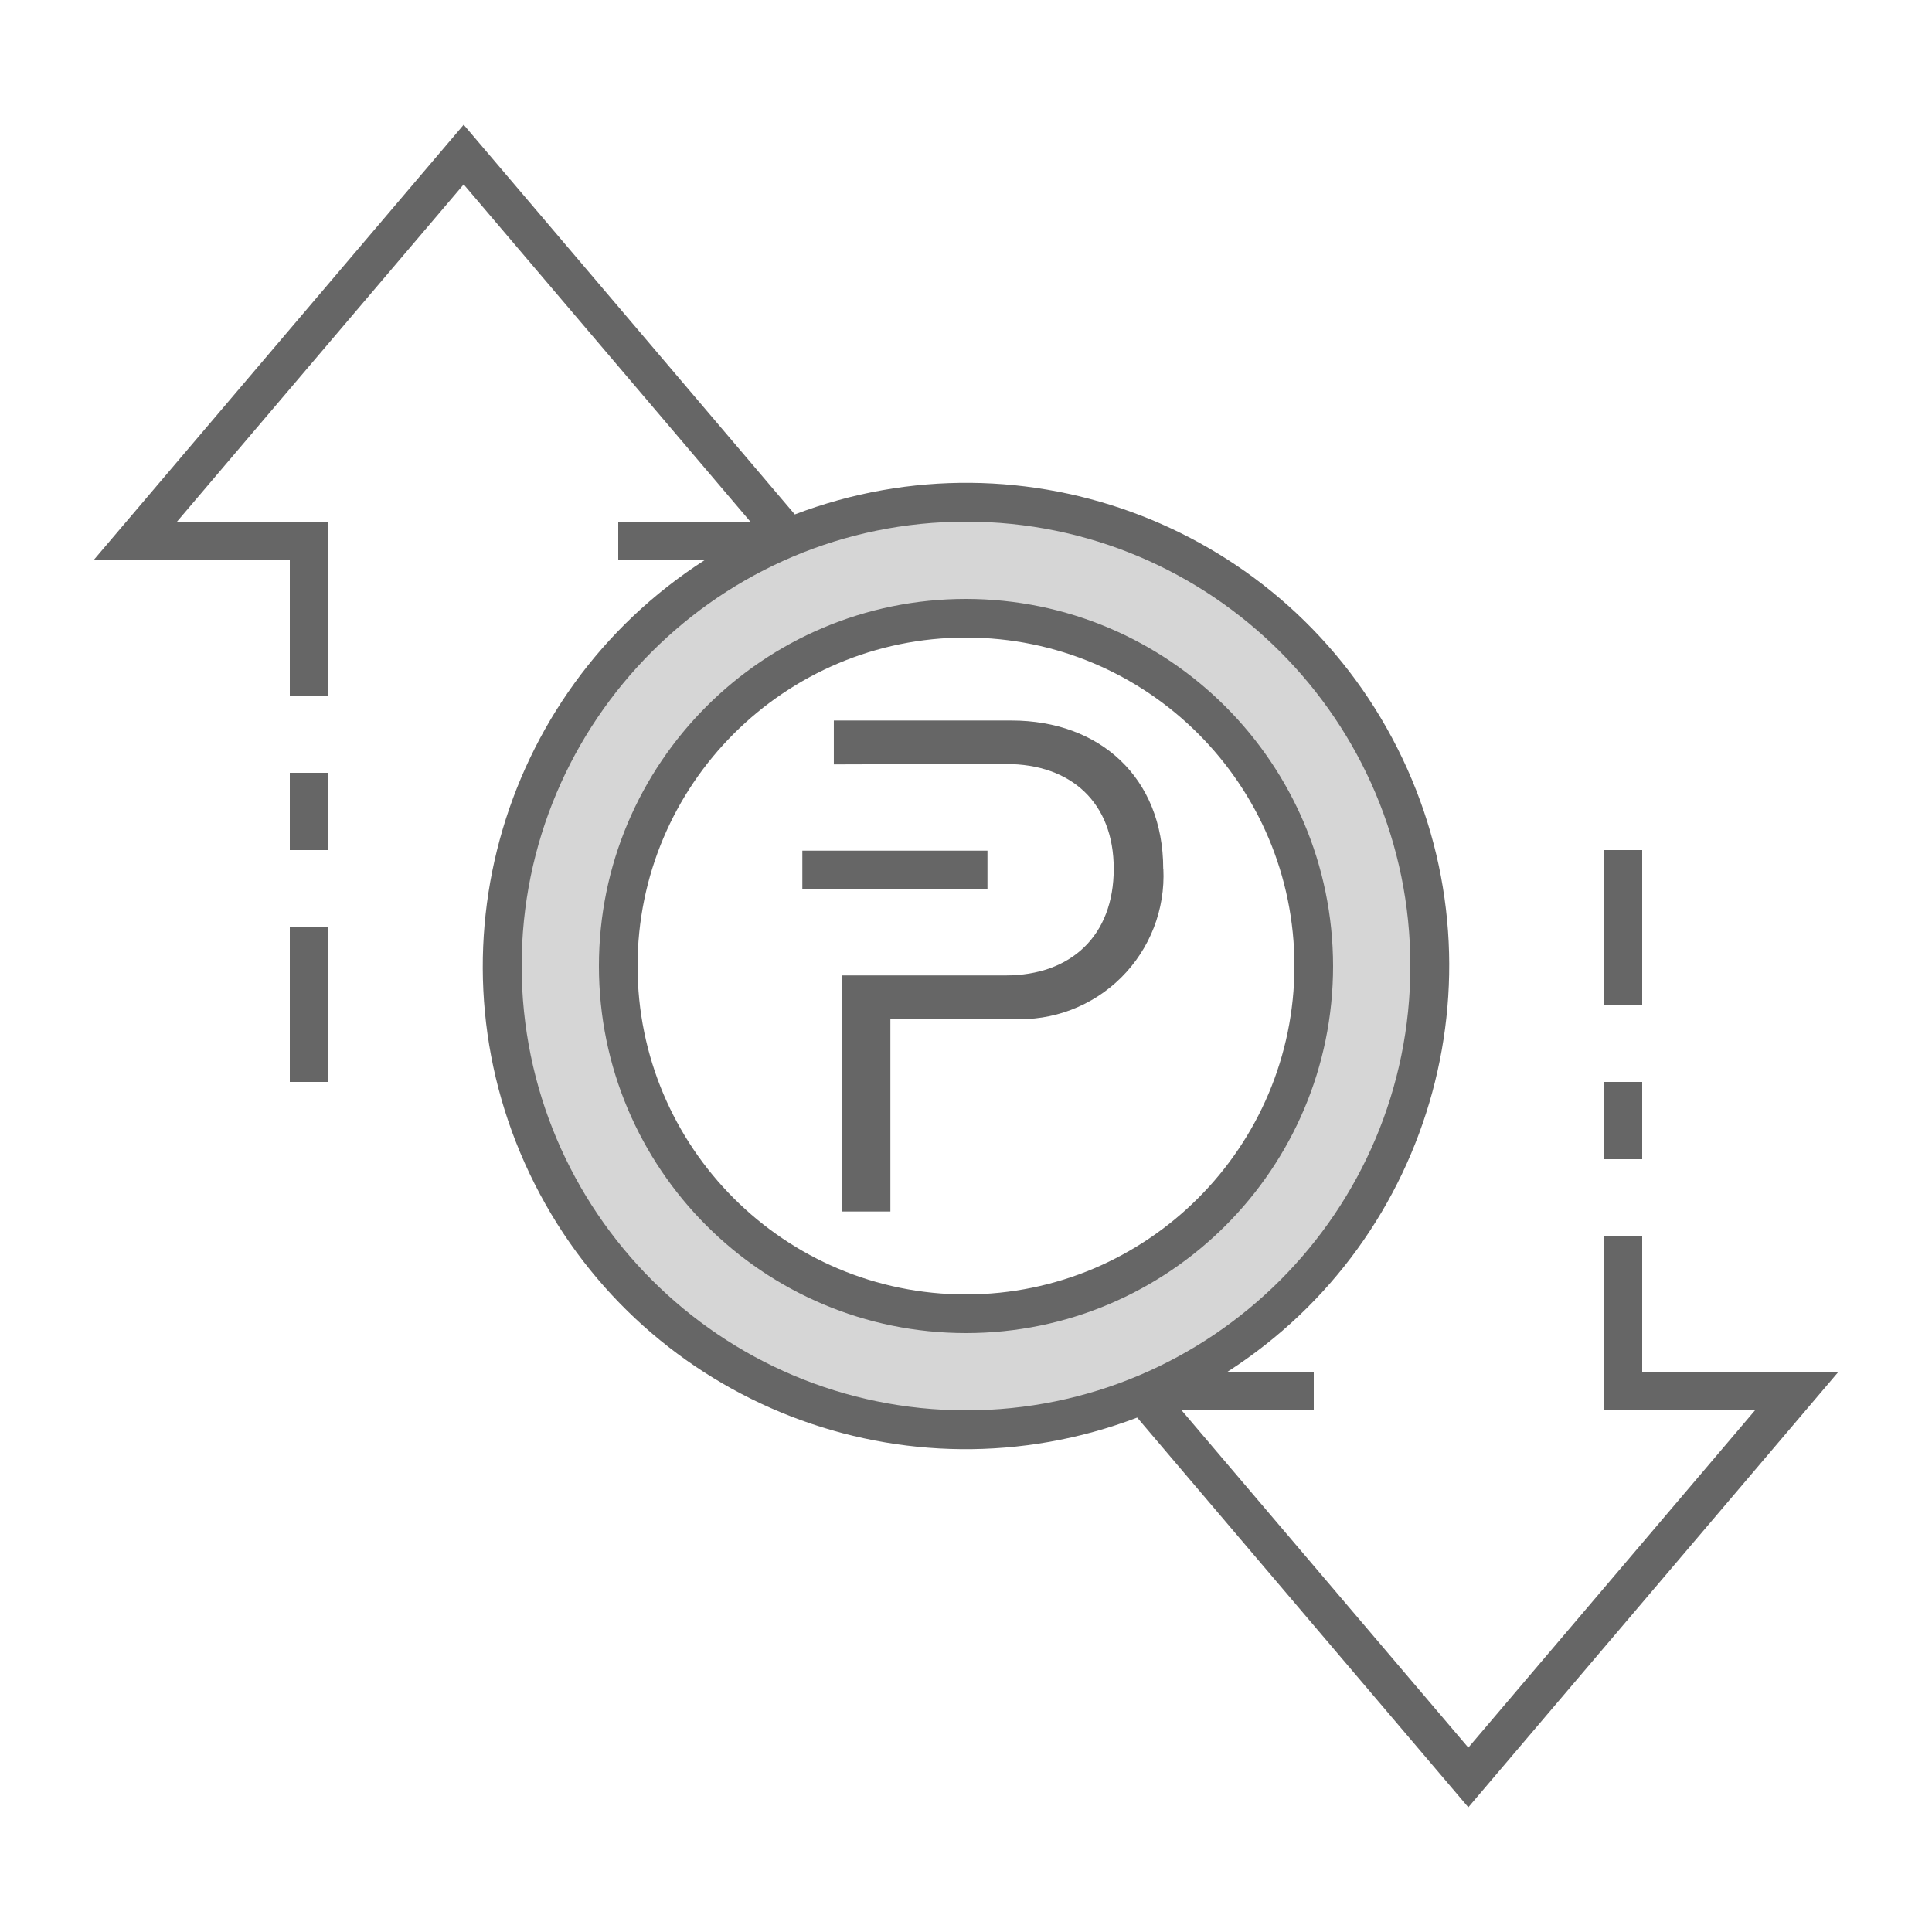
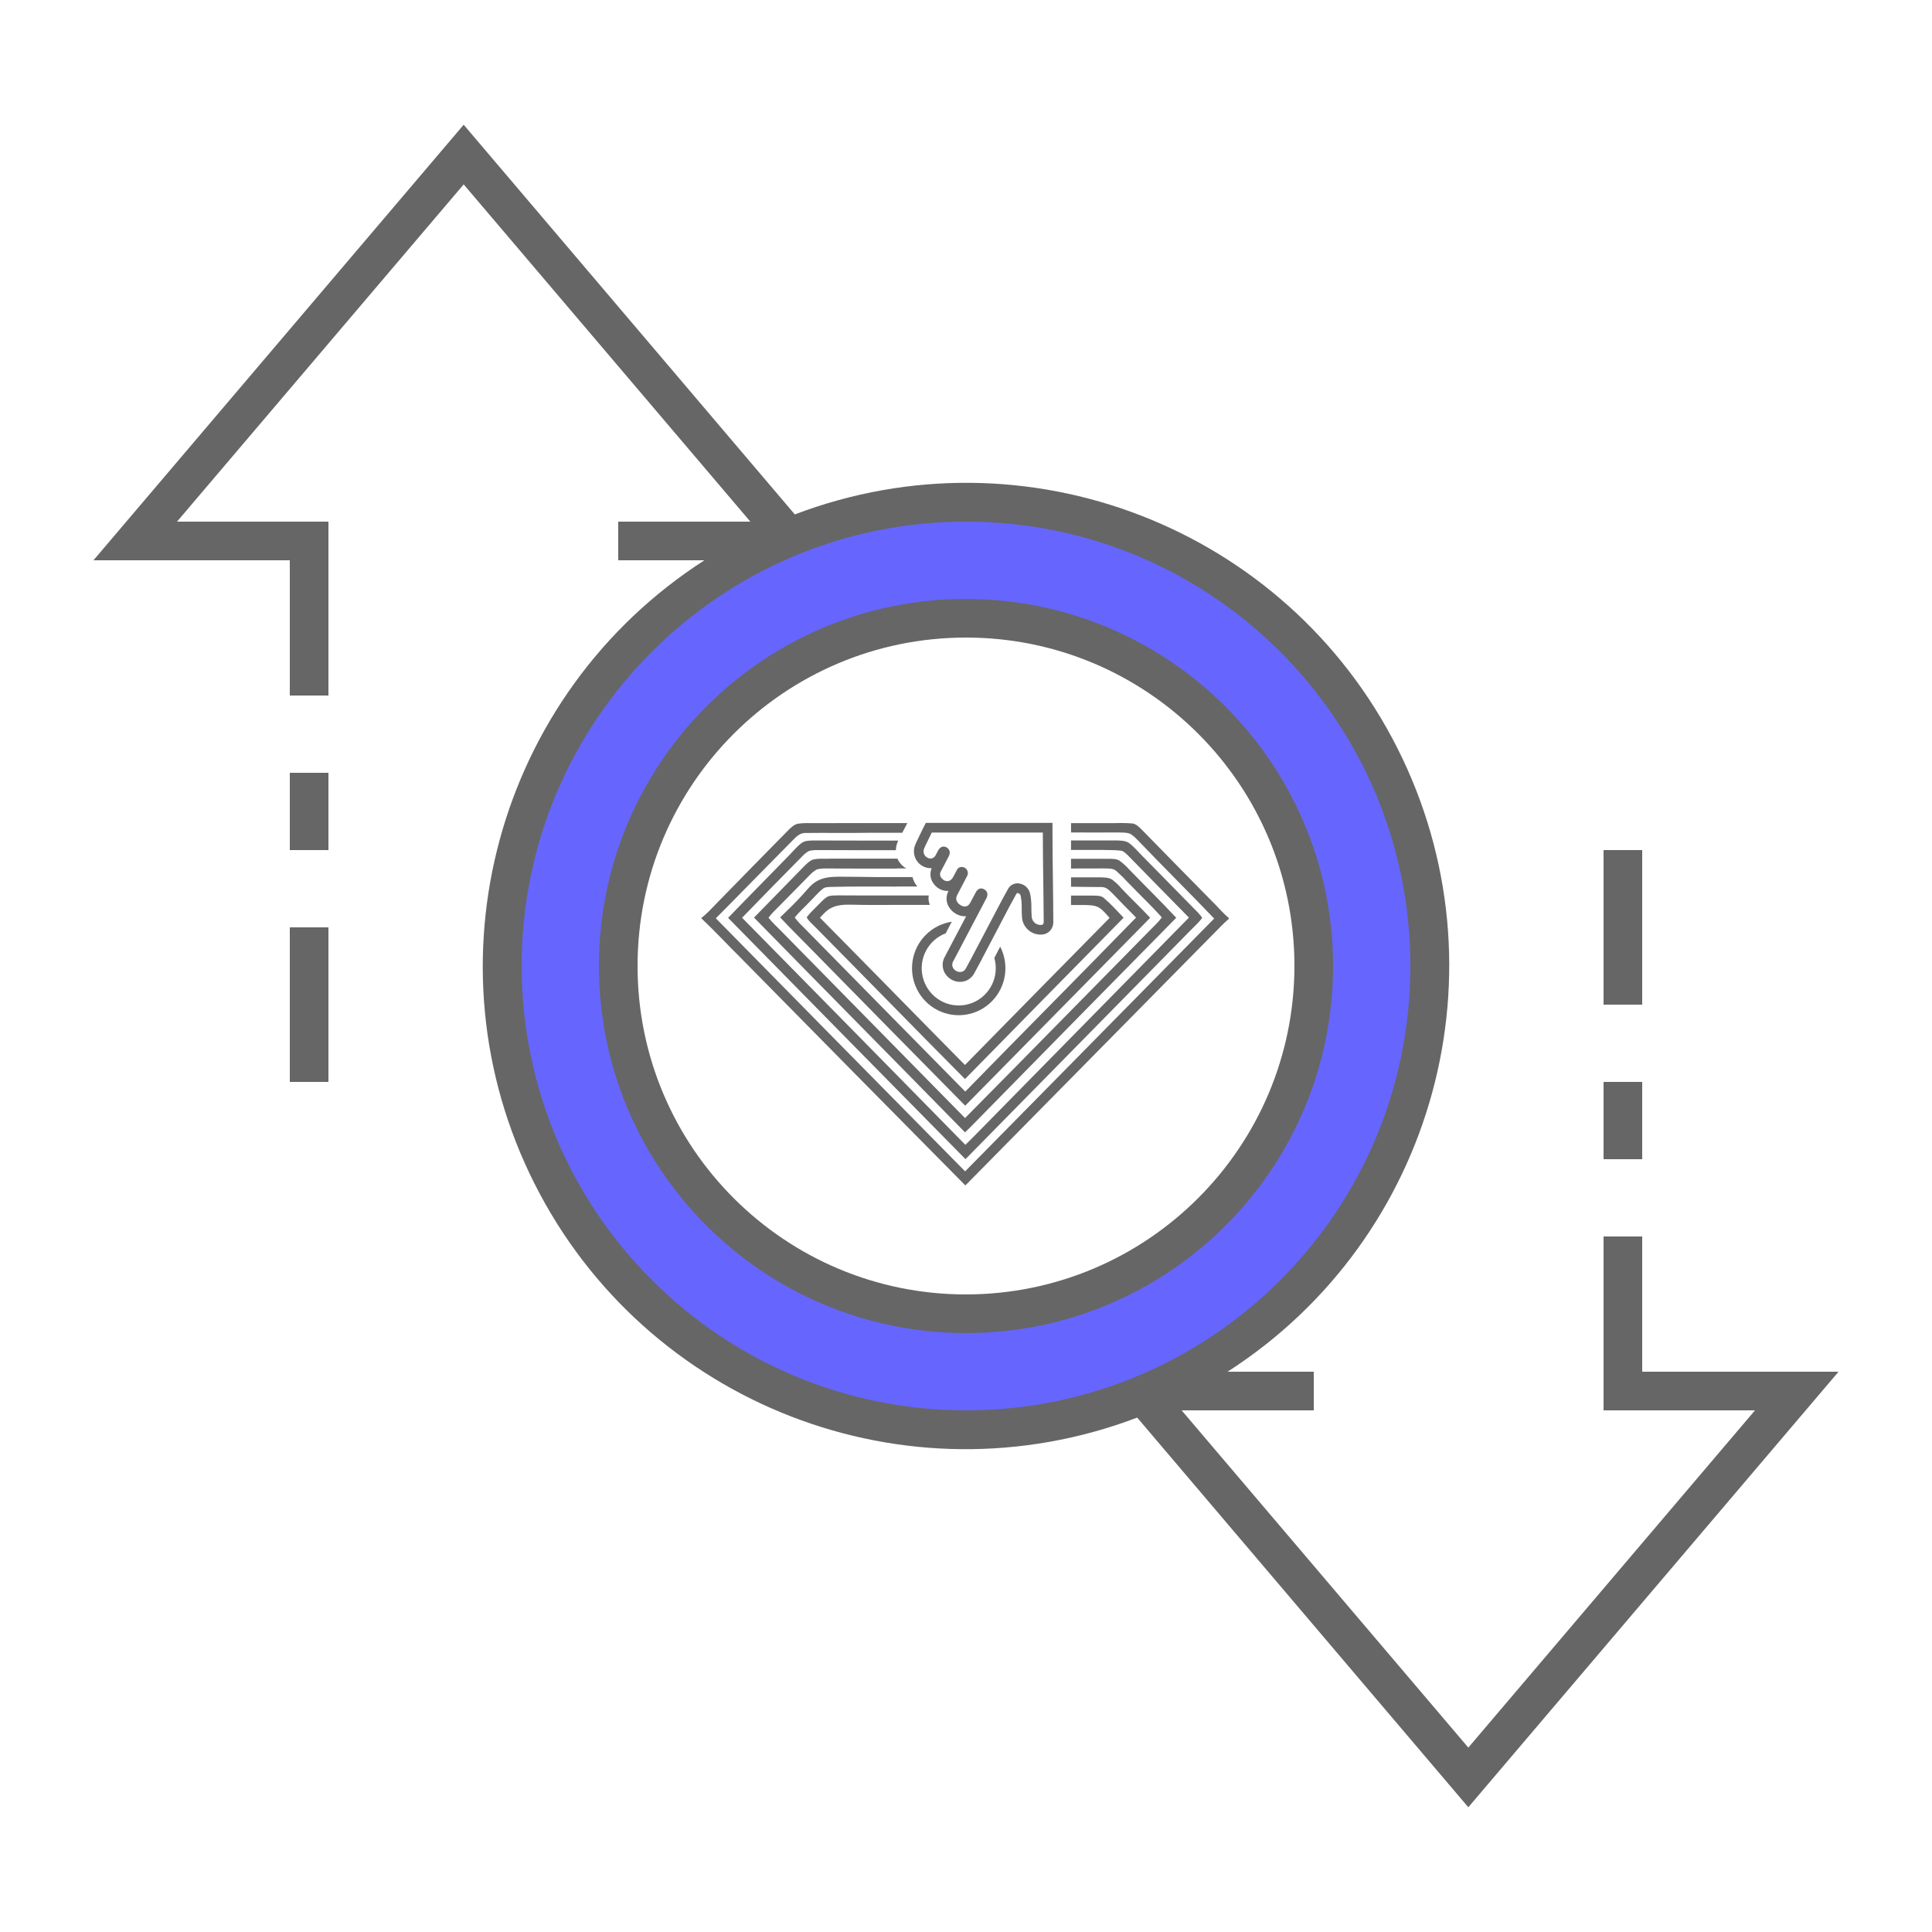
- <svg xmlns="http://www.w3.org/2000/svg" id="ic_empty_transactions" width="100" height="100" viewBox="0 0 100 100">
-   <defs>
-     <style type="text/css">
+ <svg xmlns="http://www.w3.org/2000/svg" id="ic_empty_transactions" width="100" height="100" viewBox="0 0 100 100" version="1.1">
+   <defs id="defs4">
+     <style type="text/css" id="style2">
            .cls-1{fill:#d6d6d6}.cls-2{fill:#666}.cls-3{fill:none}
        </style>
+     <style id="style2-3">.cls-1{fill:#66f;}</style>
+     <style id="style2-2">.cls-1{fill:#66f;}</style>
  </defs>
  <g id="Group_9015" data-name="Group 9015">
    <path id="Path_18970" d="M50 26a24 24 0 1 0 24 24 24 24 0 0 0-24-24zm0 42a18 18 0 1 1 18-18 18 18 0 0 1-18 18z" class="cls-1" data-name="Path 18970" />
    <g id="Group_9014" data-name="Group 9014">
-       <g id="Group_9012" data-name="Group 9012">
-         <g id="Group_9011" data-name="Group 9011">
-           <path id="Rectangle_4663" d="M0 0h9.582v1.993H0z" class="cls-2" data-name="Rectangle 4663" transform="translate(41.529 44.03)" />
-           <path id="Path_18971" d="M60.215 44.967a7.421 7.421 0 0 1-7.829 7.774h-6.3v9.965H43.6V50.488h8.447c3.387 0 5.6-2.053 5.6-5.521 0-3.428-2.211-5.421-5.558-5.421h-2.63l-6.3.02v-2.272h9.2c4.562 0 7.849 2.95 7.849 7.673" class="cls-2" data-name="Path 18971" />
-         </g>
-       </g>
      <g id="Group_9013" data-name="Group 9013">
        <path id="Path_18972" d="M50 31a19 19 0 1 0 19 19 19.021 19.021 0 0 0-19-19zm0 36a17 17 0 1 1 17-17 17.019 17.019 0 0 1-17 17z" class="cls-2" data-name="Path 18972" />
        <path id="Rectangle_4664" d="M0 0h2v4H0z" class="cls-2" data-name="Rectangle 4664" transform="translate(83 56)" />
        <path id="Rectangle_4665" d="M0 0h2v8H0z" class="cls-2" data-name="Rectangle 4665" transform="translate(83 44)" />
        <path id="Rectangle_4666" d="M0 0h2v8H0z" class="cls-2" data-name="Rectangle 4666" transform="translate(15 48)" />
        <path id="Rectangle_4667" d="M0 0h2v4H0z" class="cls-2" data-name="Rectangle 4667" transform="translate(15 40)" />
        <path id="Path_18973" d="M95.162 71H85v-7h-2v9h7.838L76 90.456 61.162 73H68v-2h-4.461a24.989 24.989 0 0 0-22.4-44.374L24 6.456 4.838 29H15v7h2v-9H9.162L24 9.544 38.838 27H32v2h4.461a24.989 24.989 0 0 0 22.4 44.374L76 93.544zM27 50a23 23 0 1 1 23 23 23.026 23.026 0 0 1-23-23z" class="cls-2" data-name="Path 18973" />
      </g>
+       <g transform="matrix(0.2369237,0,0,0.2369237,66.0577,57.85487)" data-name="Layer 2" id="Layer_2">
+         <g data-name="Layer 1" id="Layer_1-2">
+           <g id="g24" transform="matrix(0.4722539,0,0,0.4753063,5,11)">
+             <g transform="matrix(1.524813,0,0,1.515021,-284.0992,-175.3463)" data-name="Layer 2" id="Layer_2-5" style="fill:#666666;fill-opacity:1">
+               <g data-name="Layer 1" id="Layer_1-2-8" style="fill:#666666;fill-opacity:1">
+                 <g id="g24-1" transform="matrix(0.4722539,0,0,0.4753063,5,11)" style="fill:#666666;fill-opacity:1">
+                   <path id="path8" d="m 269.1,0.084 a 89.41,89.41 0 0 0 -3.18,0.076 h -28.5 V 6.119 c 10.06,0 20.129,0.08 30.199,0 2.45,0.05 5.151,-0.059 7.451,0.721 2.05,0.93 3.749,2.771 5.299,4.301 16.17,16.8 32.84,33.14 49,49.93 -53.333,53.767 -106.667,107.553 -160,161.359 C 115.942,168.643 62.564,114.803 9.23,60.91 25.21,44.96 40.93,28.82 56.93,12.82 c 2.92,-2.72 5.47,-6.511 10,-6.371 12.94,-0.17 25.939,0.11 38.939,-0.1 0.249,-0.009 0.499,-0.011 0.748,-0.02 h 22.373 L 132.25,0.131 H 87.061 v 0.039 H 72.92 c -3.65,0.03 -7.44,-0.229 -11,0.381 -2.32,0.45 -4.23,2.29 -5.85,3.83 C 40.69,19.911 25.36,35.39 10.07,51 6.86,54.22 3.67,57.88 0,60.6 V 61 c 8.46,7.94 16.359,16.431 24.619,24.551 48.253,48.713 96.557,97.339 144.91,145.879 53.46,-53.807 106.885,-107.637 160.271,-161.49 3,-2.97 5.74,-5.969 9,-8.689 v -0.471 c -3.03,-2.59 -5.73,-5.55 -8.48,-8.41 -16,-16.19 -32.09,-32.32 -48,-48.58 -1.49,-1.41 -3.24,-3.088 -5.4,-3.408 a 89.41,89.41 0 0 0 -7.82,-0.297 z" style="fill:#666666;fill-opacity:1" />
+                   <path id="path10" d="m 237.4,11.211 v 6.059 h 19.689 c 4.06,0.1 8.061,-7.8e-5 12.061,0.42 1.85,0.14 3.13,1.55 4.42,2.67 13.22,13.34 26.32,26.811 39.58,40.111 -45.32,45.767 -90.617,91.559 -135.891,137.379 -2.533,2.593 -5.11,5.144 -7.73,7.65 C 121.776,157.167 73.963,108.854 26.09,60.561 c 12.79,-13.19 25.729,-26.191 38.609,-39.191 a 18,18 0 0 1 4.42,-3.469 23.62,23.62 0 0 1 6,-0.541 c 16.58,0.11 33.181,0.061 49.781,0.061 a 13,13 0 0 1 1,-4.85 v -0.125 c 0.036,-0.091 0.044,-0.107 0.15,-0.346 0.12,-0.27 0.259,-0.529 0.379,-0.799 H 88.631 v -0.023 c -5.513,-0.002 -11.025,-0.009 -16.541,-0.037 h -0.109 c -2.89,0.11 -5.58,-0.041 -8,1.869 -3.08,2.41 -5.59,5.541 -8.35,8.301 -12.83,13.09 -25.791,26.071 -38.521,39.221 50.787,51.4 101.62,102.733 152.5,154 48.153,-48.66 96.314,-97.305 144.48,-145.932 2.54,-2.64 5.46,-5.119 7.6,-8.059 a 21.17,21.17 0 0 0 -2.75,-3.381 c -12.17,-12.26 -24.23,-24.62 -36.43,-36.85 -2.56,-2.59 -5,-5.52 -8,-7.65 -2.29,-1.55 -5.71,-1.469 -8.42,-1.549 z m -148.77,0.066 c 12.418,0.003 24.832,-0.037 37.25,-0.037 H 88.631 Z m 36.834,2.34 a 12.59,12.59 0 0 0 -0.564,3.523 h -0.019 a 12.59,12.59 0 0 1 0.584,-3.523 z" style="opacity:1;fill:#666666;fill-opacity:1" />
+                   <path id="path12" d="m 82,22.82 v 0.086 c -1.384,-0.006 -2.767,-0.007 -4.15,-0.016 a 24.89,24.89 0 0 0 -0.795,-0.02 24.89,24.89 0 0 0 -5.414,0.559 c -1.97,0.66 -3.671,2.351 -5.141,3.721 -10.96,11.06 -21.8,22.231 -32.74,33.311 45.08,45.79 90.461,91.32 135.561,137.09 4.73,-4.54 9.259,-9.25 13.879,-13.9 C 223.733,142.597 264.333,101.577 305,60.59 c -9.85,-10.54 -20.269,-20.59 -30.359,-30.99 a 37.8,37.8 0 0 0 -6.221,-5.549 c -1.89,-1.14 -4.391,-1.071 -6.561,-1.141 h -24.459 v 6.221 c 7.15,0 14.309,-7.81e-4 21.459,-0.051 2.57,0.12 5.57,-0.2 7.57,1.57 a 95.18,95.18 0 0 1 7.471,7.289 c 7.21,7.5 14.91,14.68 21.84,22.4 -2,2.84 -4.79,5.33 -7.26,7.84 -39.76,40.04 -79.31,80.28 -119.16,120.23 -39.2,-39.607 -78.384,-79.199 -117.551,-118.779 -2.87,-3.01 -6.159,-5.79 -8.689,-9.08 1.84,-2.68 4.46,-4.951 6.73,-7.301 C 56.251,46.7 62.81,40.189 69.25,33.609 a 20,20 0 0 1 4.859,-3.889 20.18,20.18 0 0 1 5.74,-0.611 c 15.25,0.1 30.5,0.051 45.75,0.051 v -0.08 h 6.16 A 1.66,1.66 0 0 1 131.49,29 13.14,13.14 0 0 1 125.891,22.82 Z" style="opacity:1;fill:#666666;fill-opacity:1" />
+                   <path id="path14" d="m 87.811,34.359 c -4.77,0.05 -9.591,0.481 -13.771,2.871 -3.8,2.12 -6.58,5.979 -9.5,9.119 -4.46,4.83 -9.22,9.43 -14,14 7.23,7.65 14.84,15.05 22.23,22.59 32.153,32.553 64.373,65.083 96.66,97.59 39.593,-40.007 79.203,-79.986 118.83,-119.939 -5.96,-6.4 -12.4,-12.32 -18.32,-18.6 A 37,37 0 0 0 263.881,36.25 c -2.27,-1.49 -5.36,-1.42 -8,-1.49 h -18.471 v 6 c 6.47,0.06 12.971,0.201 19.471,0.201 3.4,-0.09 5.158,2.248 7.398,4.318 4.91,5.08 9.91,10.16 14.91,15.16 -36.4,37.16 -73.259,73.95 -109.719,111.07 -34.19,-34.35 -68.151,-68.83 -102.281,-103.25 -2.48,-2.51 -5.26,-4.989 -7.26,-7.859 2.71,-3.47 6.201,-6.44 9.201,-9.65 2.96,-2.89 5.638,-6.16 8.898,-8.73 1.41,-1.13 3.051,-0.989 4.781,-1.129 14.24,-0.38 28.51,-0.221 42.75,-0.221 v -0.07 h 13.109 a 14.41,14.41 0 0 1 -3.08,-5.91 v -0.09 h -23.223 c -0.383,-0.004 -0.763,-0.005 -1.146,-0.01 -7.8,-0.11 -15.6,-0.23 -23.41,-0.23 z" style="opacity:1;fill:#666666;fill-opacity:1" />
+                   <path id="path16" d="m 87.631,46.279 c -2.11,0.07 -4.561,-0.079 -6.561,0.781 -2.38,1.35 -4.301,3.559 -6.221,5.469 -2.43,2.54 -5.17,4.94 -7.25,7.73 1.29,2.52 3.84,4.52 5.84,6.58 32.01,32.16 63.76,64.57 95.85,96.68 33.94,-34.373 67.91,-68.707 101.91,-103 -4.04,-4.14 -7.93,-8.519 -12.26,-12.189 -2.1,-2.08 -4.539,-1.79 -7.309,-1.91 h -14.23 v 6 h 8.23 c 3.38,0.07 7.138,-6.25e-4 10.068,1.859 2.49,1.6 4.49,4.201 6.49,6.381 -31.02,31.253 -61.996,62.546 -92.93,93.879 -31.14,-31.28 -62.021,-62.75 -93.141,-94 2.27,-2.44 4.3,-4.838 7.42,-6.318 3.98,-2 8.722,-2.08 13.092,-2 9.57,0.29 19.17,0.139 28.76,0.139 v -0.01 h 21.32 a 10.82,10.82 0 0 1 -0.711,-6 h -24.471 v 0.004 c -11.301,-0.041 -22.596,0.025 -33.898,-0.074 z" style="opacity:1;fill:#666666;fill-opacity:1" />
+                   <path style="opacity:1;fill:#666666;fill-opacity:1" class="cls-1" d="M 225.78,37.16 C 225.64,26.75 225.5,15.99 225.5,6.16 V 0 h -81.38 l -1.73,3.37 c -0.34,0.68 -1.08,2.2 -1.78,3.65 -0.54,1.11 -1.05,2.18 -1.3,2.68 -0.88,1.74 -1.6,3.31 -2.2,4.81 a 10.78,10.78 0 0 0 10.07,14.42 h 0.71 a 9.85,9.85 0 0 0 1.62,10.35 10.82,10.82 0 0 0 8.37,4.17 7.5,7.5 0 0 0 0.82,0 l -0.12,0.23 c -2.64,5.22 -0.54,11.27 5,14.4 a 11.29,11.29 0 0 0 5.61,1.55 7.5,7.5 0 0 0 0.82,0 l -0.89,1.69 q -6.36,12 -12.76,24.08 a 10.38,10.38 0 0 0 0.72,11.58 11.45,11.45 0 0 0 9,4.51 10.34,10.34 0 0 0 9.17,-5.49 c 2.92,-5.25 5.75,-10.64 8,-15 1.43,-2.73 2.67,-5.09 3.68,-6.93 2.44,-4.56 4.57,-8.63 6.54,-12.37 3.14,-6 5.85,-11.16 8.7,-16.17 0.42,-0.74 0.66,-0.74 0.75,-0.74 h 0.32 a 2.17,2.17 0 0 1 1.82,1.75 32.18,32.18 0 0 1 0.66,6.05 c 0,0.55 0,1.09 0,1.64 0,1.94 0,3.95 0.19,6.07 a 11.92,11.92 0 0 0 11.35,11 c 0.26,0 0.5,0 0.74,0 a 7.84,7.84 0 0 0 5.75,-2.24 8.21,8.21 0 0 0 2.27,-6.06 C 226,54.81 225.89,45.84 225.78,37.16 Z m -8.12,28 a 5.72,5.72 0 0 1 -5.54,-5.38 c -0.2,-2.41 -0.16,-4.83 -0.19,-7.25 a 38.9,38.9 0 0 0 -0.78,-7.21 8.36,8.36 0 0 0 -6.79,-6.6 6.86,6.86 0 0 0 -7.56,3.73 c -4.69,8.24 -8.92,16.73 -15.33,28.68 -2.64,4.83 -7,13.42 -11.64,21.81 -1.83,3.33 -6,2.61 -7.79,0.25 a 4.25,4.25 0 0 1 -0.22,-5 c 5.76,-10.8 11.47,-21.65 17.19,-32.46 1.36,-2.55 2.71,-5.09 4.05,-7.65 1.2,-2.32 0.69,-4.5 -1.39,-5.66 -2.08,-1.16 -4.09,-0.56 -5.36,1.76 -1.27,2.32 -2.48,4.69 -3.76,7 -1.28,2.31 -3.55,2.82 -5.94,1.44 -2.59,-1.46 -3.65,-3.93 -2.5,-6.2 2.12,-4.17 4.4,-8.27 6.53,-12.45 a 3.9,3.9 0 0 0 -3.19,-5.81 3.33,3.33 0 0 0 -3.34,1.84 c -0.88,1.63 -1.69,3.31 -2.64,4.91 -1.72,2.94 -4.95,3.09 -7.18,0.4 A 3.62,3.62 0 0 1 153.76,31 c 1.7,-3.18 3.4,-6.38 5.07,-9.59 1.23,-2.32 0.73,-4.5 -1.29,-5.71 -2.02,-1.21 -4.2,-0.48 -5.48,1.88 -0.56,1 -1.12,2.08 -1.67,3.14 a 3.7,3.7 0 0 1 -5.21,1.51 4.52,4.52 0 0 1 -2.32,-5.4 c 0.59,-1.48 1.26,-2.92 2,-4.33 0.6,-1.19 2.46,-5.11 3.07,-6.3 h 71.37 c 0,18.05 0.47,38.83 0.55,56.89 0.01,1.73 -0.68,2.15 -2.19,2.06 z" id="path26" />
+                   <path style="opacity:1;fill:#666666;fill-opacity:1" class="cls-1" d="m 191.91,79 -3.78,7.2 a 23.48,23.48 0 0 1 0.93,6.59 23.79,23.79 0 1 1 -32.18,-22.29 l 3.93,-7.4 a 30,30 0 1 0 31.1,15.9 z" id="path30" />
+                 </g>
+               </g>
+             </g>
+           </g>
+         </g>
+       </g>
    </g>
  </g>
  <path id="Rectangle_4668" d="M0 0h100v100H0z" class="cls-3" data-name="Rectangle 4668" />
</svg>
